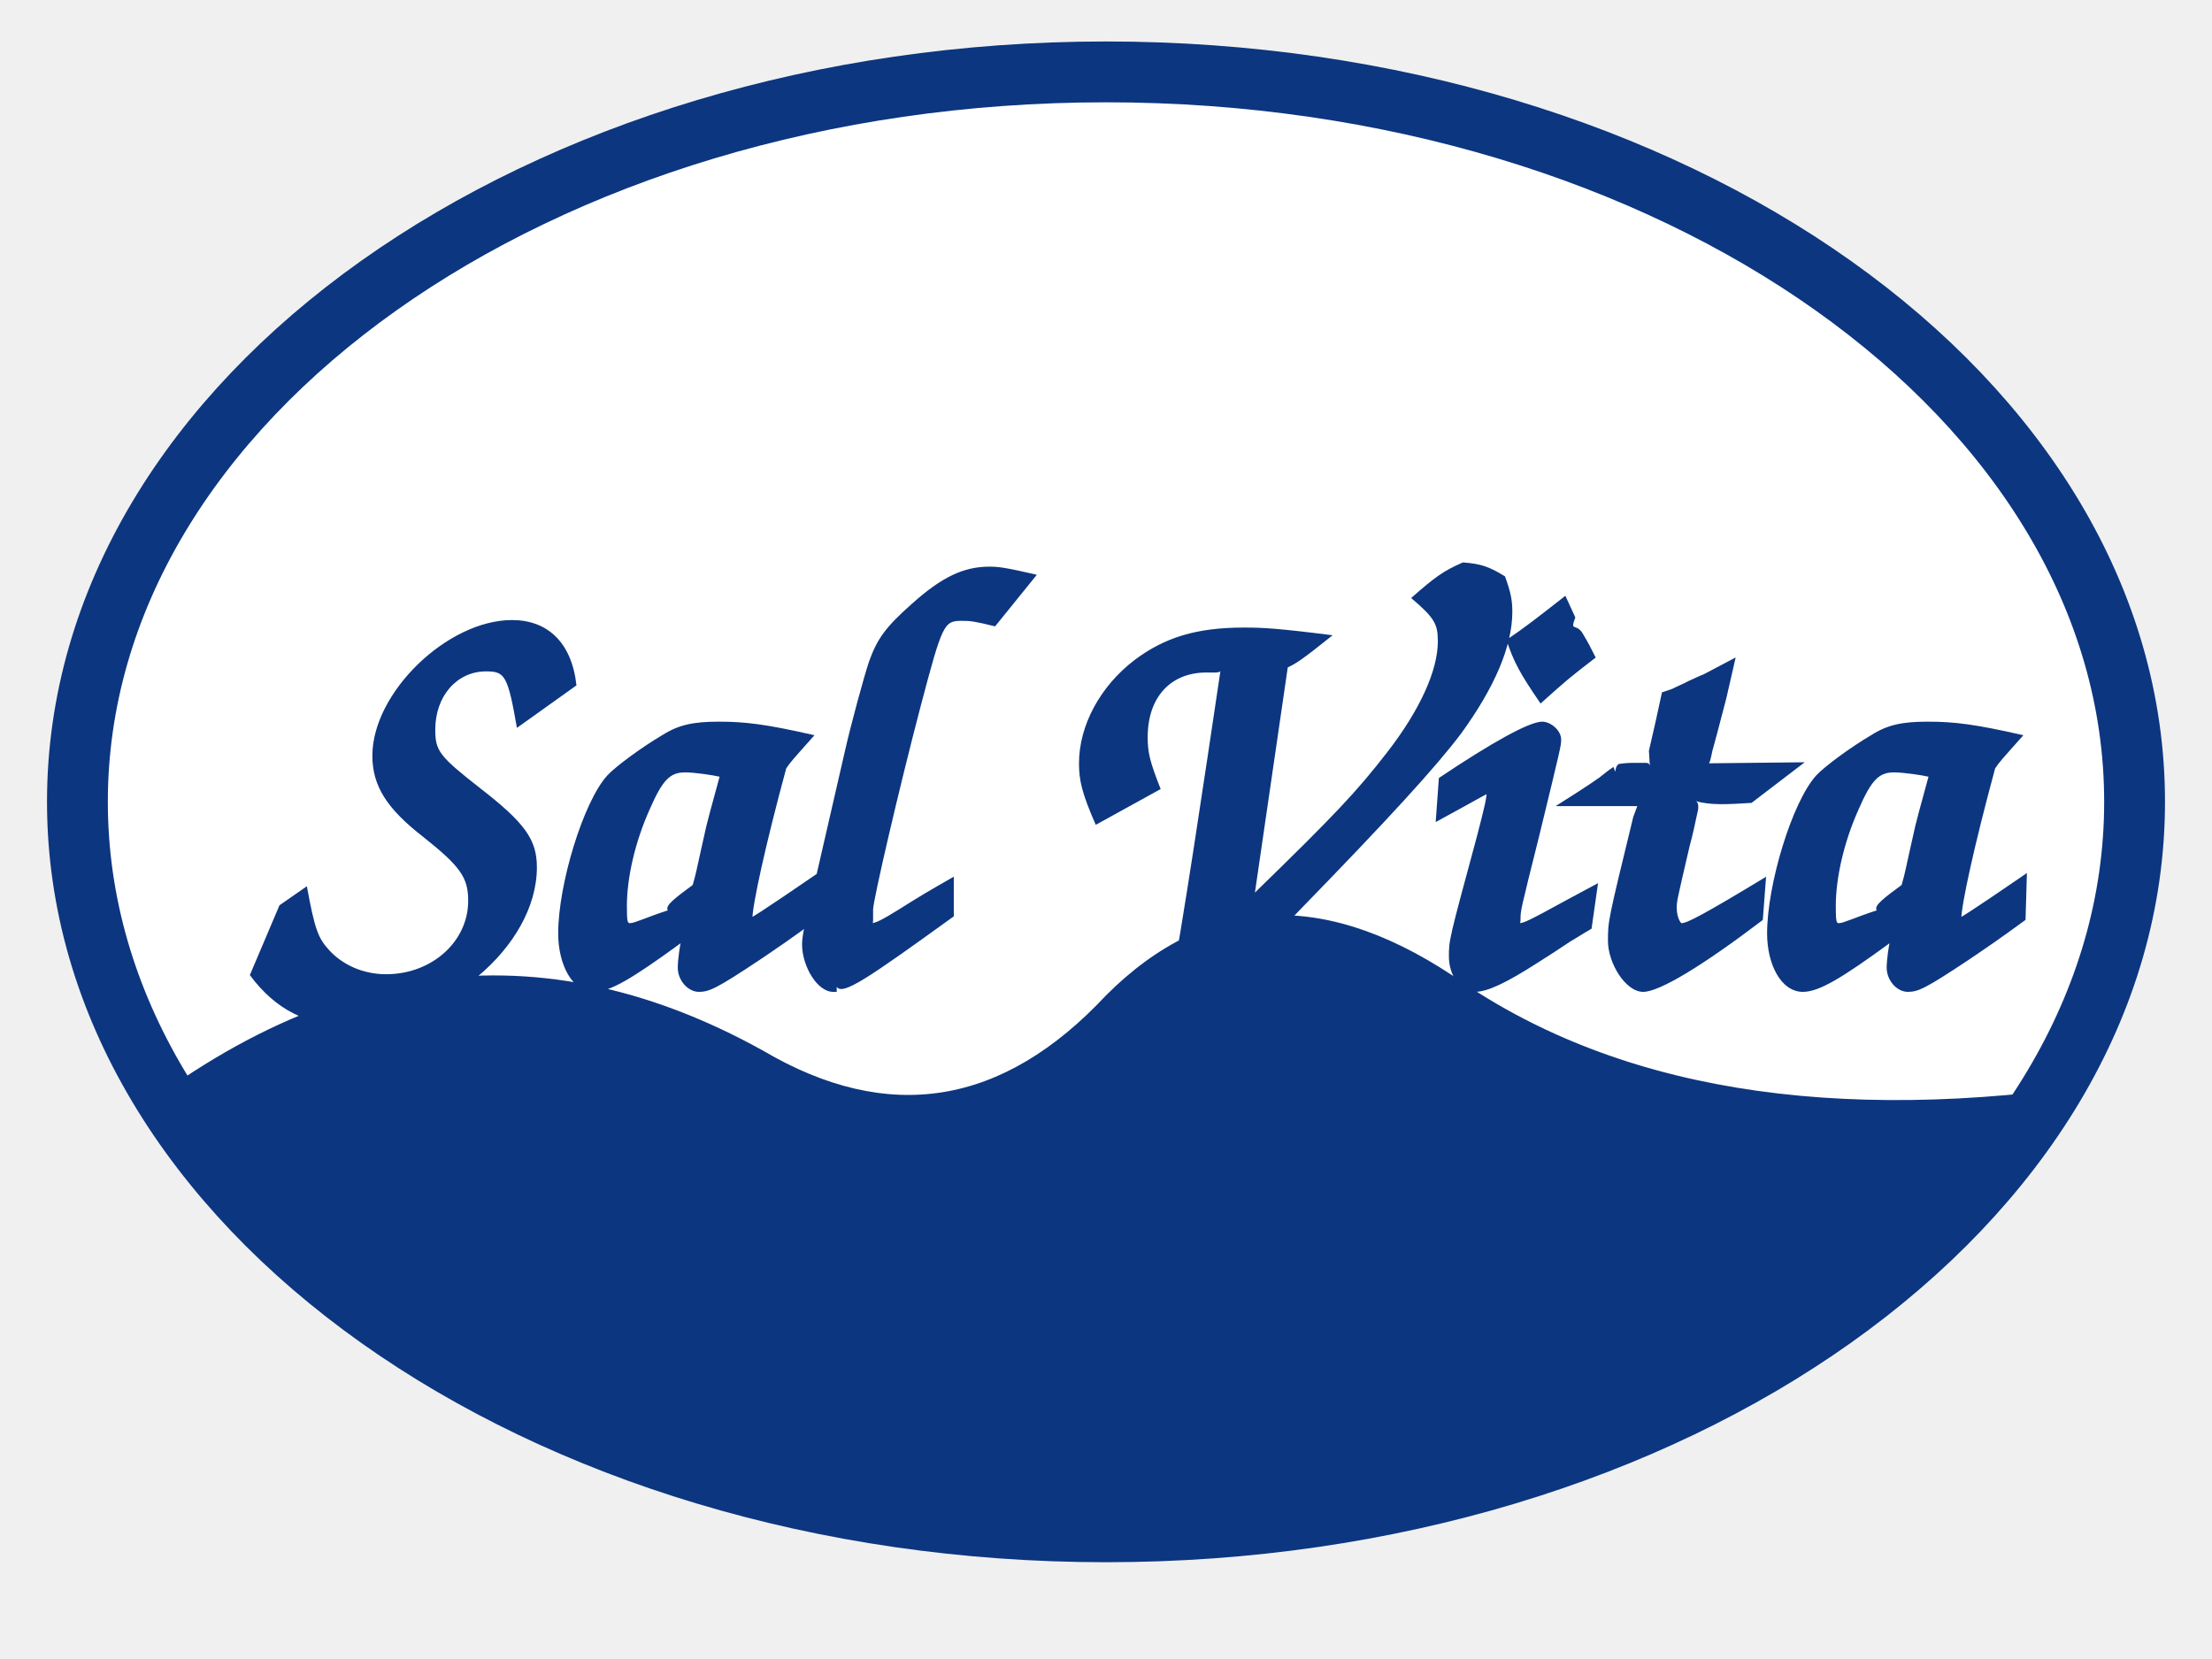
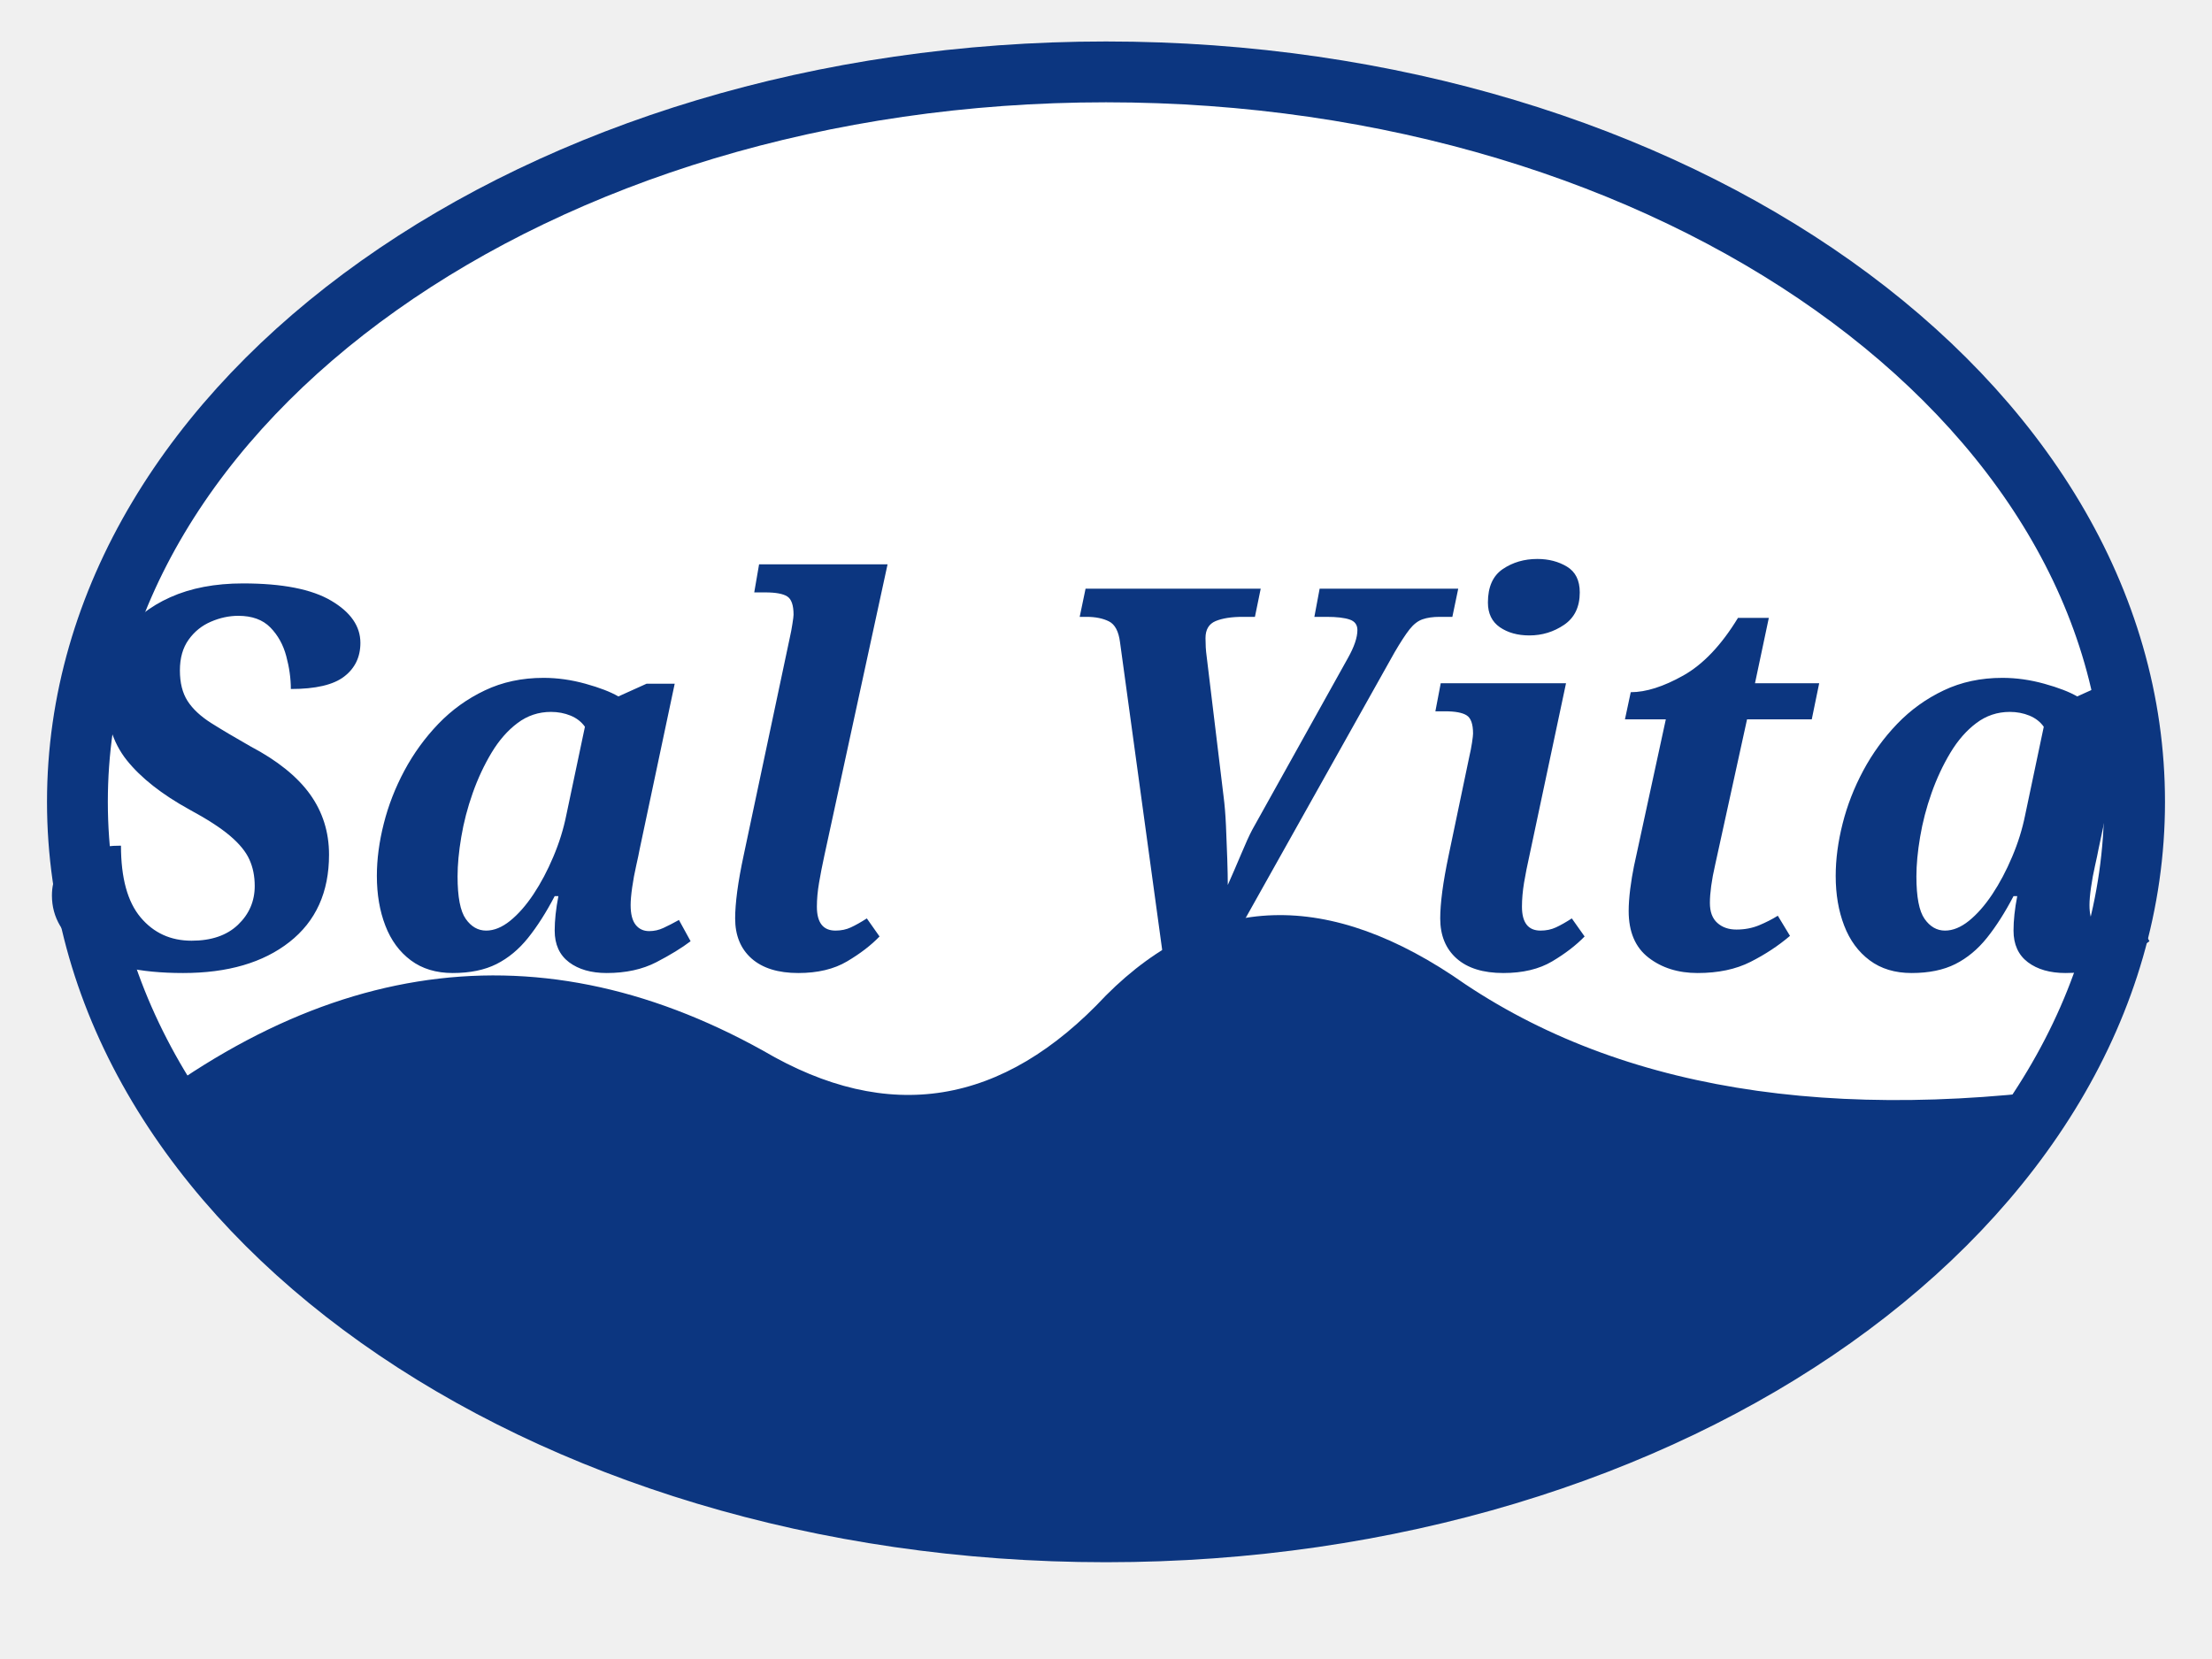
<svg xmlns="http://www.w3.org/2000/svg" viewBox="0 0 400 300">
  <defs>
-     <clipPath id="oval-c">
+     <clipPath id="c">
      <ellipse cx="200" cy="145" rx="186" ry="132" />
    </clipPath>
  </defs>
  <ellipse cx="200" cy="145" rx="186" ry="132" fill="white" />
  <ellipse cx="200" cy="145" rx="186" ry="132" fill="none" stroke="#0C3680" stroke-width="11" />
-   <path d="M14 210 Q75 155 138 190 Q172 210 200 180 Q228 152 265 178 Q310 208 386 195 L386 277 Q200 277 14 277 Z" fill="#0C3680" clip-path="url(#oval-c)" />
-   <text x="200" y="178" text-anchor="middle" font-family="'Brush Script MT','Segoe Script','Dancing Script',cursive" font-size="105" fill="#0C3680" font-style="italic" font-weight="bold">Sal Vita</text>
+   <path d="M14 210 Q75 155 138 190 Q172 210 200 180 Q228 152 265 178 Q310 208 386 195 L386 277 Q200 277 14 277 Z" fill="#0C3680" clip-path="url(#c)" />
+   <text x="200" y="175" text-anchor="middle" font-family="Georgia,serif" font-size="96" fill="#0C3680" font-weight="bold" font-style="italic">Sal Vita</text>
</svg>
